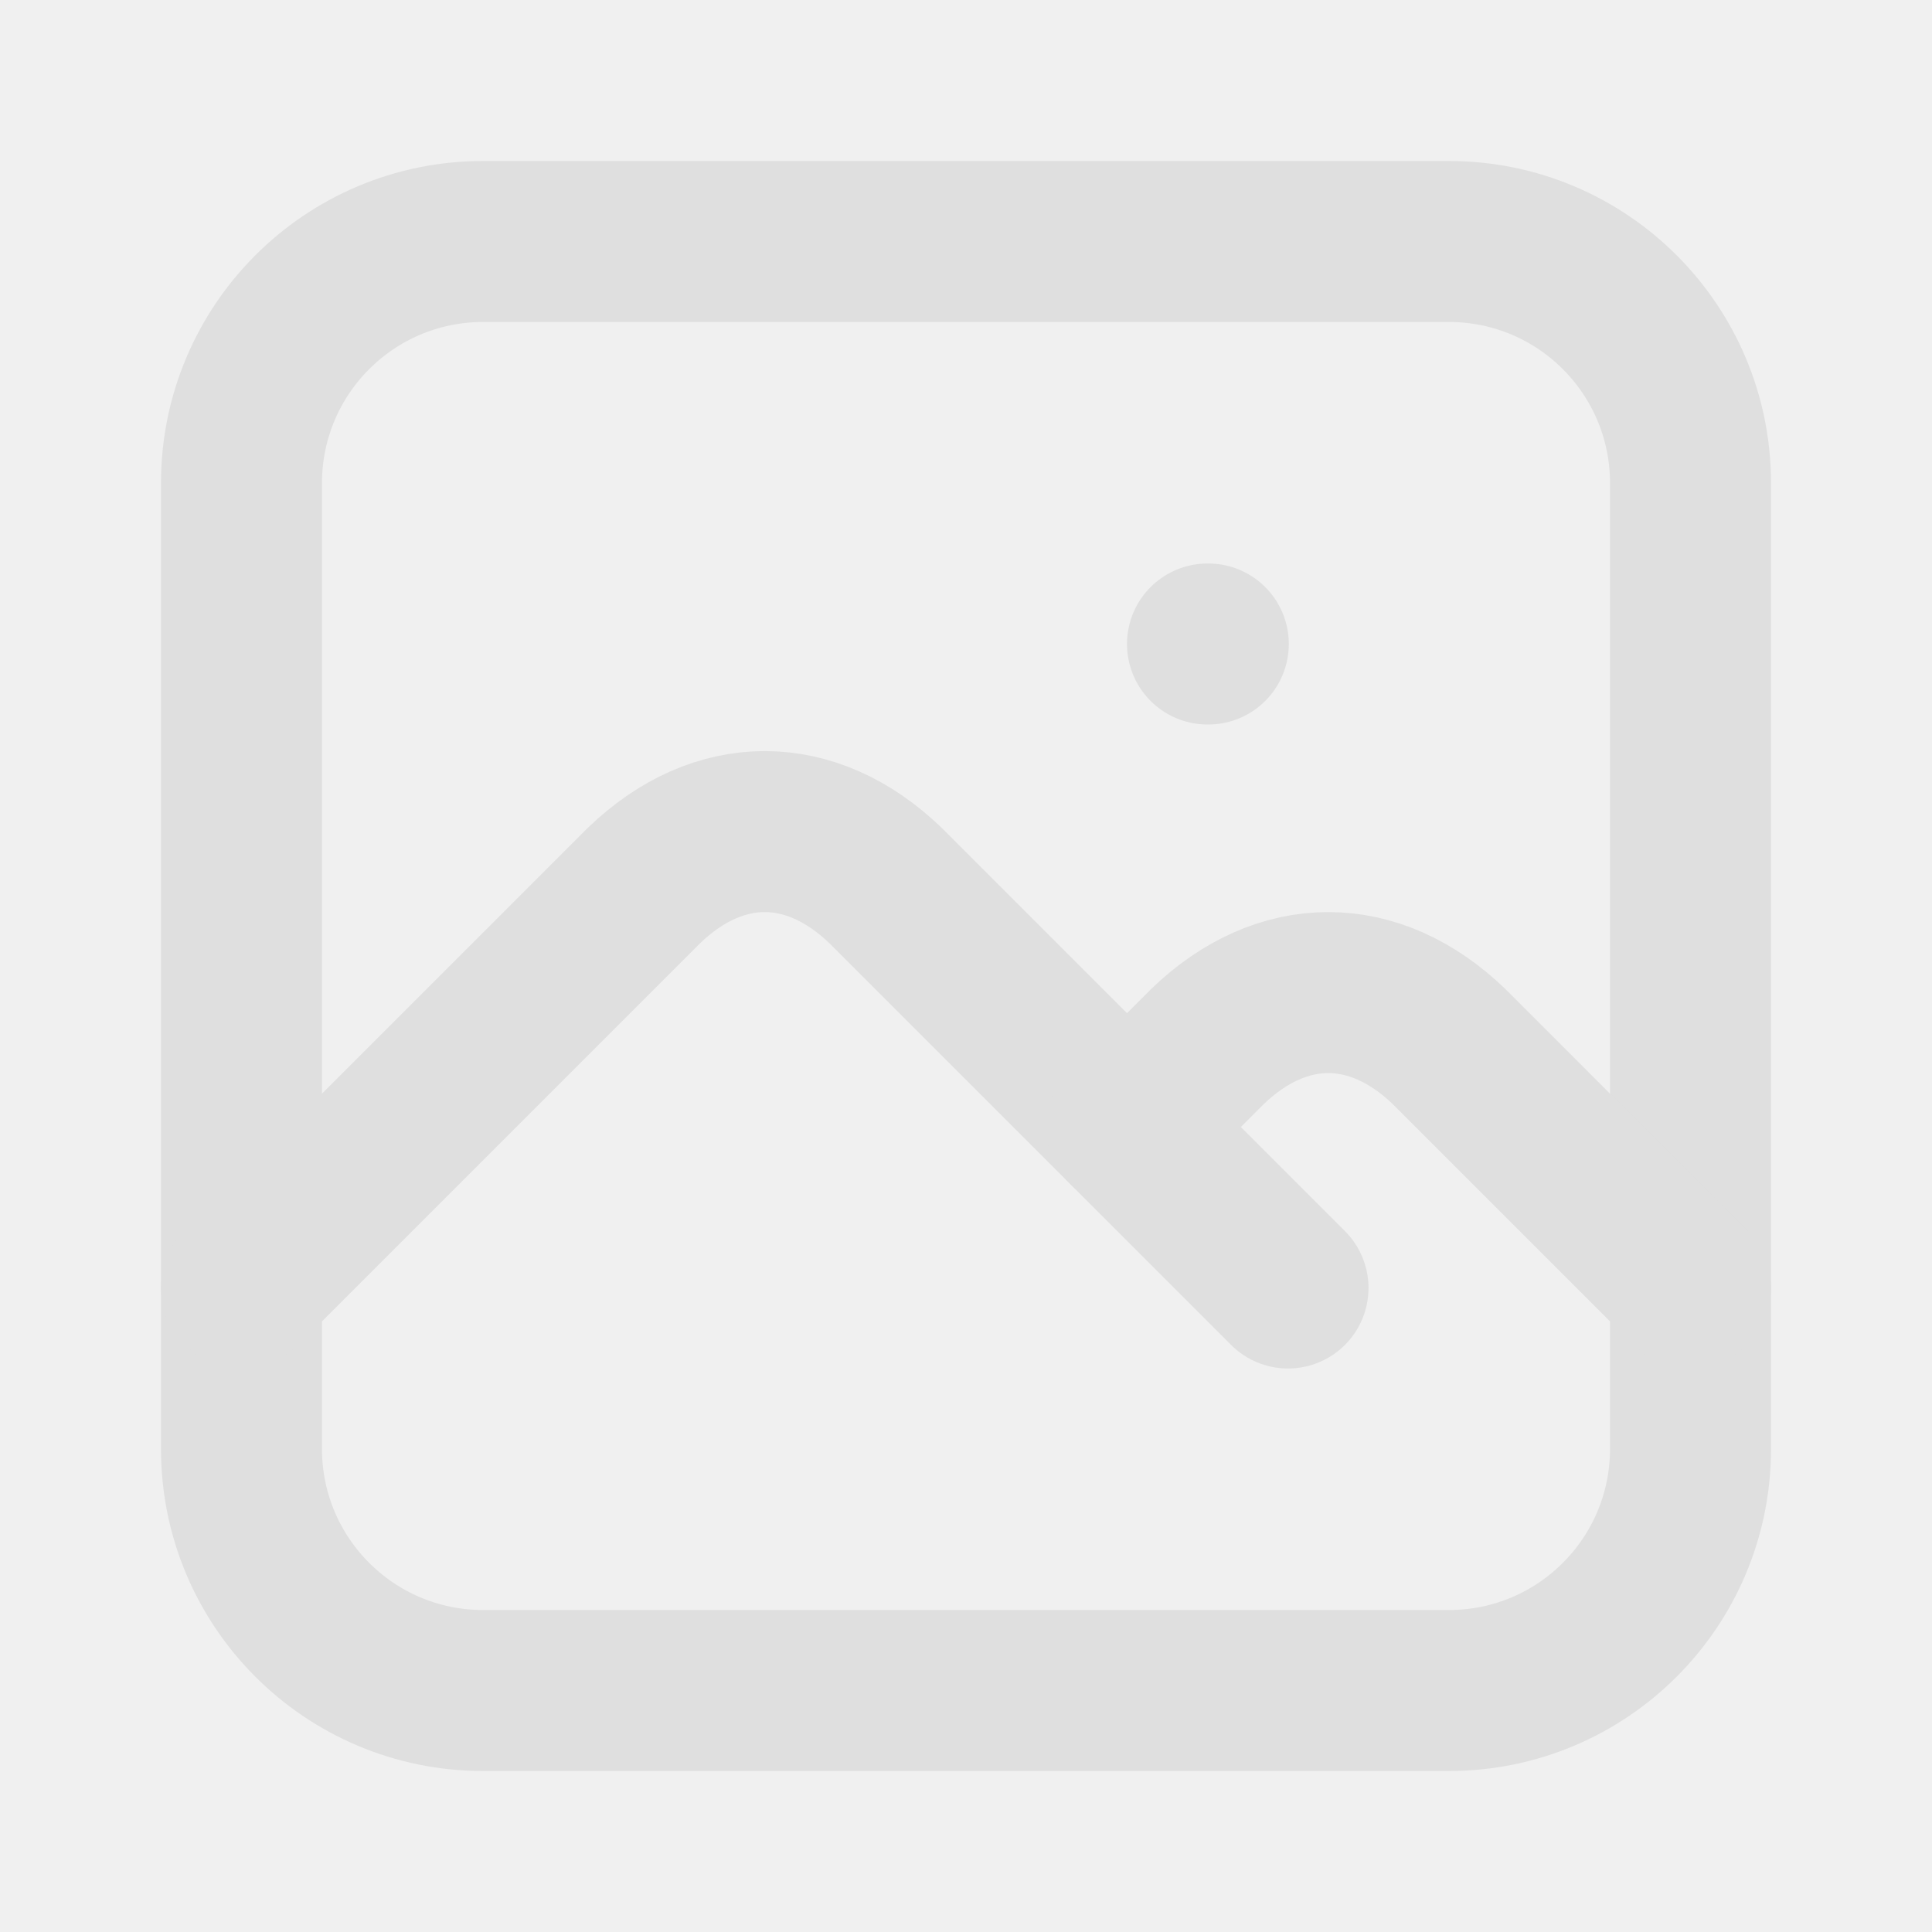
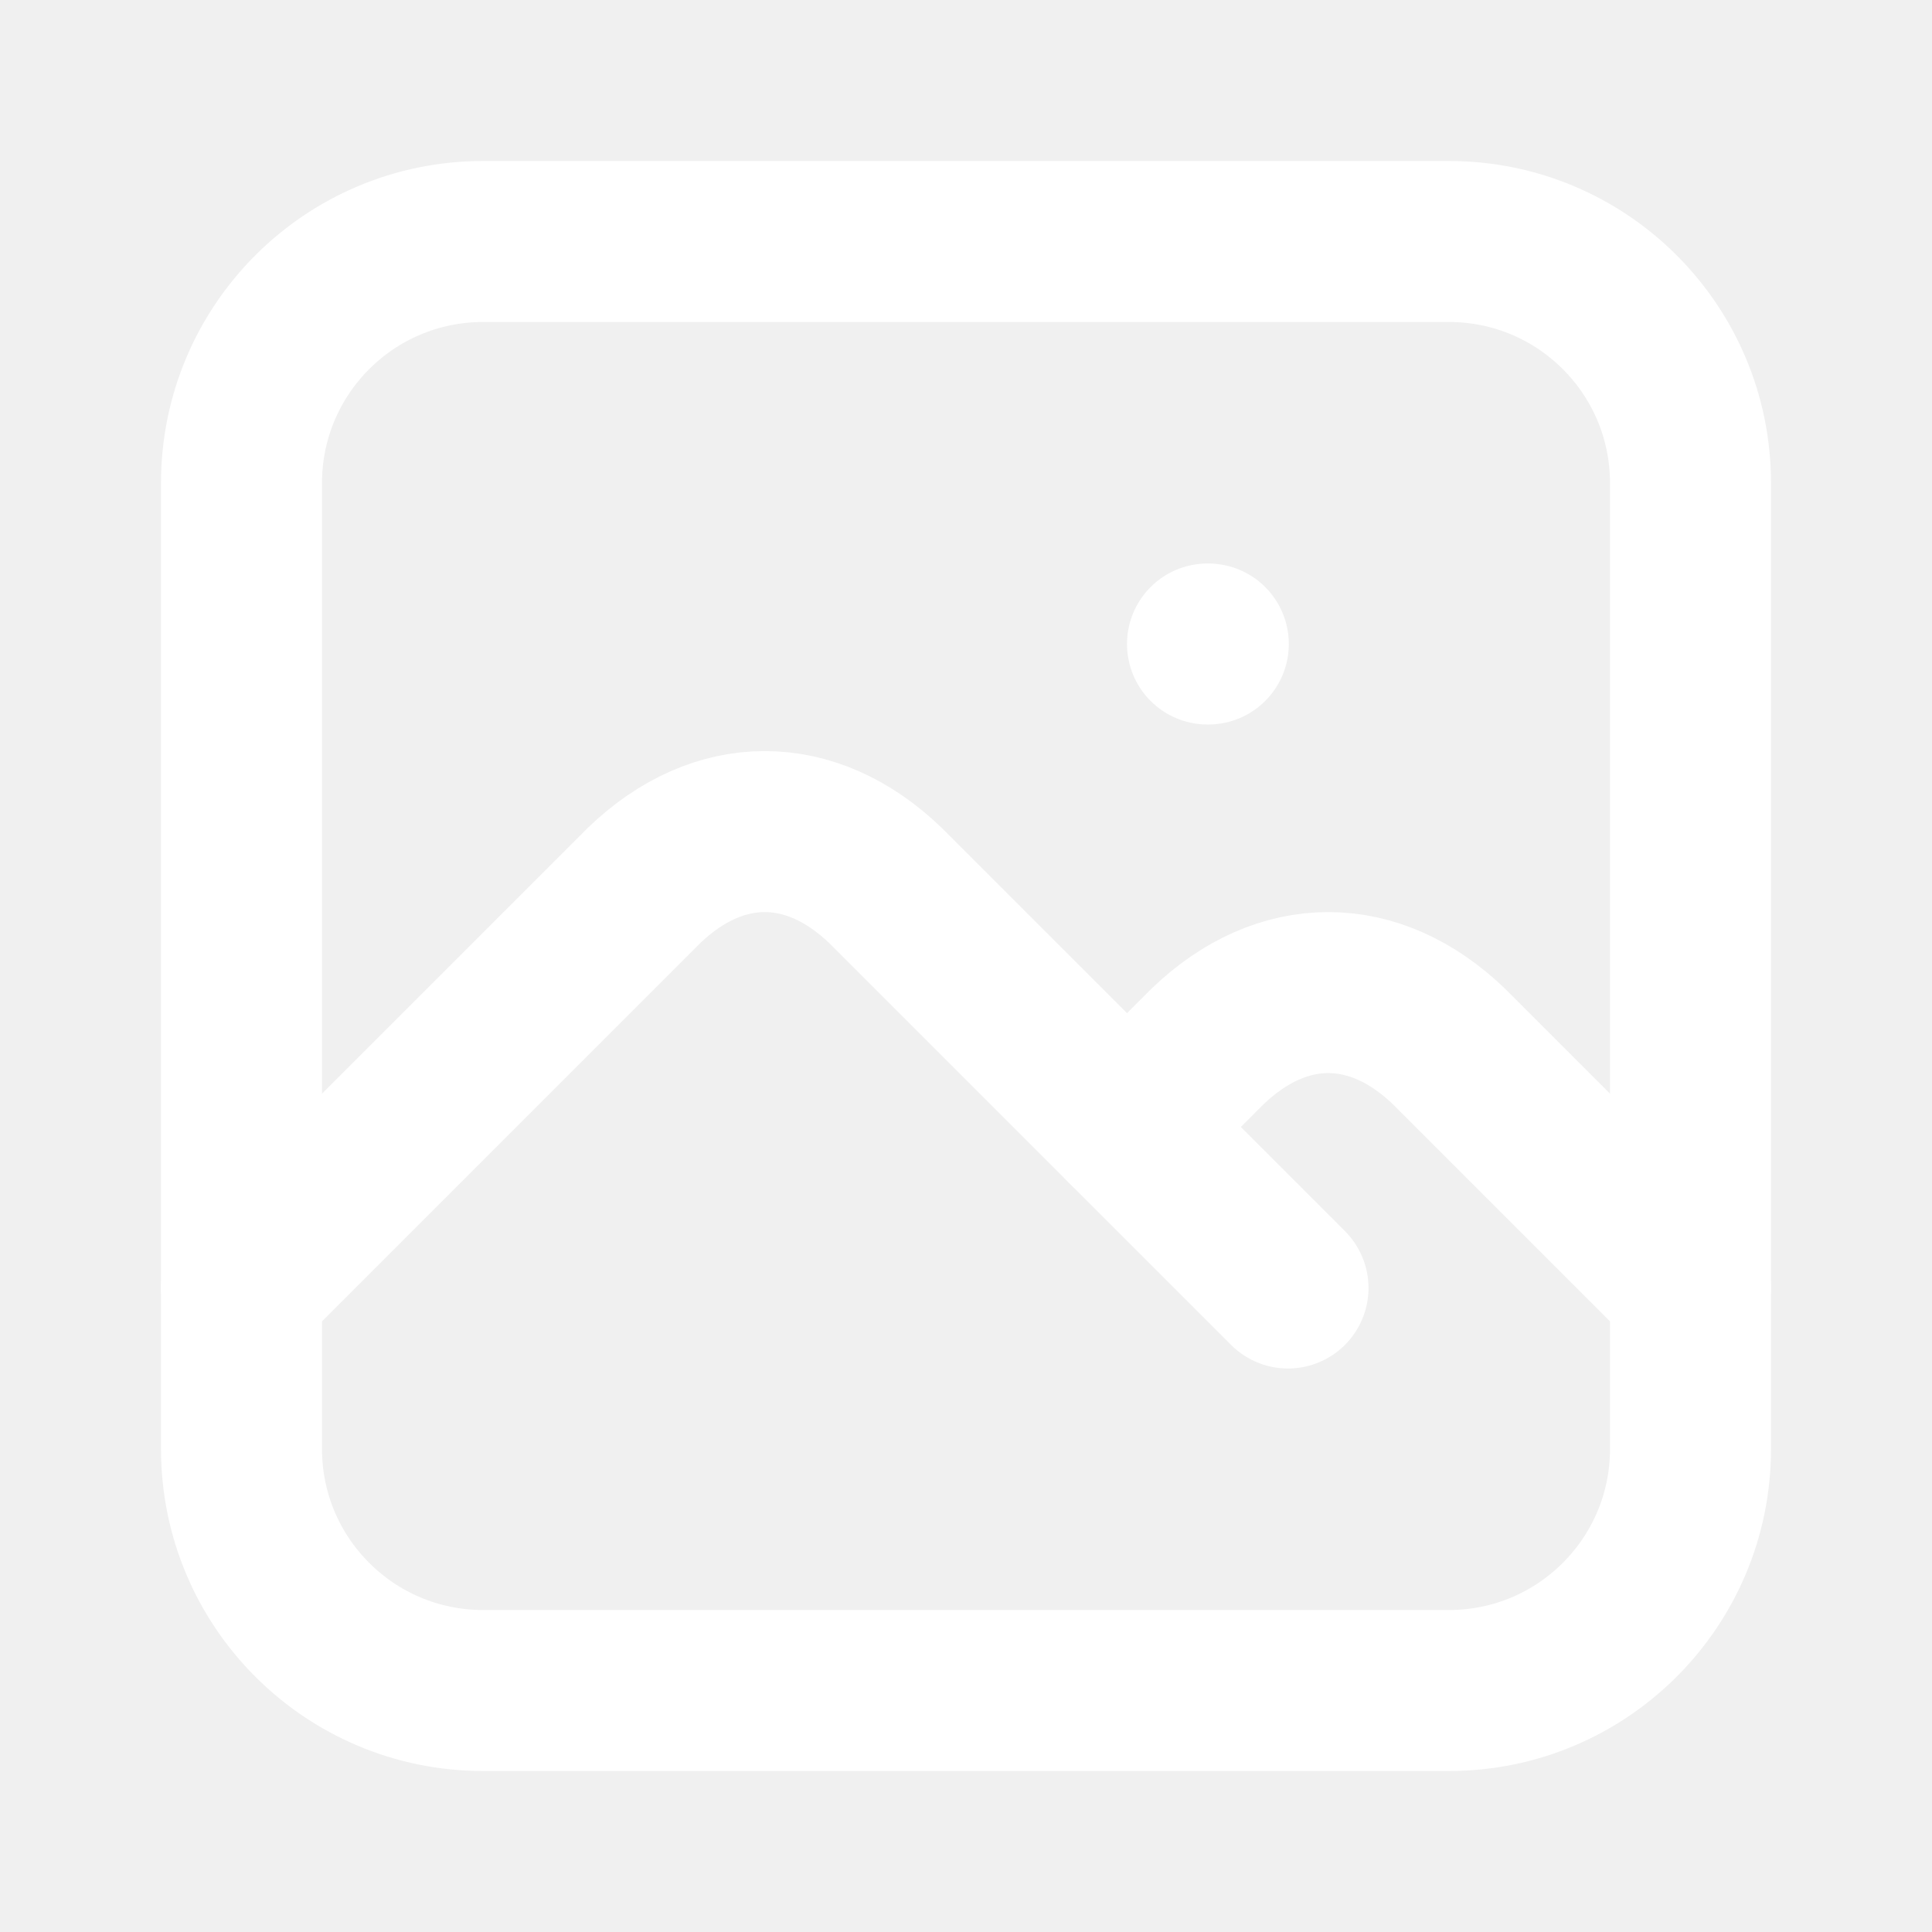
- <svg xmlns="http://www.w3.org/2000/svg" width="24" height="24" viewBox="0 0 24 24" fill="none" stroke="#dfdfdf" stroke-width="2" stroke-linecap="round" stroke-linejoin="round" class="icon icon-tabler icons-tabler-outline icon-tabler-photo">
+ <svg xmlns="http://www.w3.org/2000/svg" width="24" height="24" viewBox="0 0 24 24" fill="none" stroke="#ffffff" stroke-width="2" stroke-linecap="round" stroke-linejoin="round" class="icon icon-tabler icons-tabler-outline icon-tabler-photo">
  <path stroke="none" d="M0 0h24v24H0z" fill="none" />
  <path d="M15 8h.01" />
  <path d="M3 6a3 3 0 0 1 3 -3h12a3 3 0 0 1 3 3v12a3 3 0 0 1 -3 3h-12a3 3 0 0 1 -3 -3v-12z" />
  <path d="M3 16l5 -5c.928 -.893 2.072 -.893 3 0l5 5" />
  <path d="M14 14l1 -1c.928 -.893 2.072 -.893 3 0l3 3" />
</svg>
